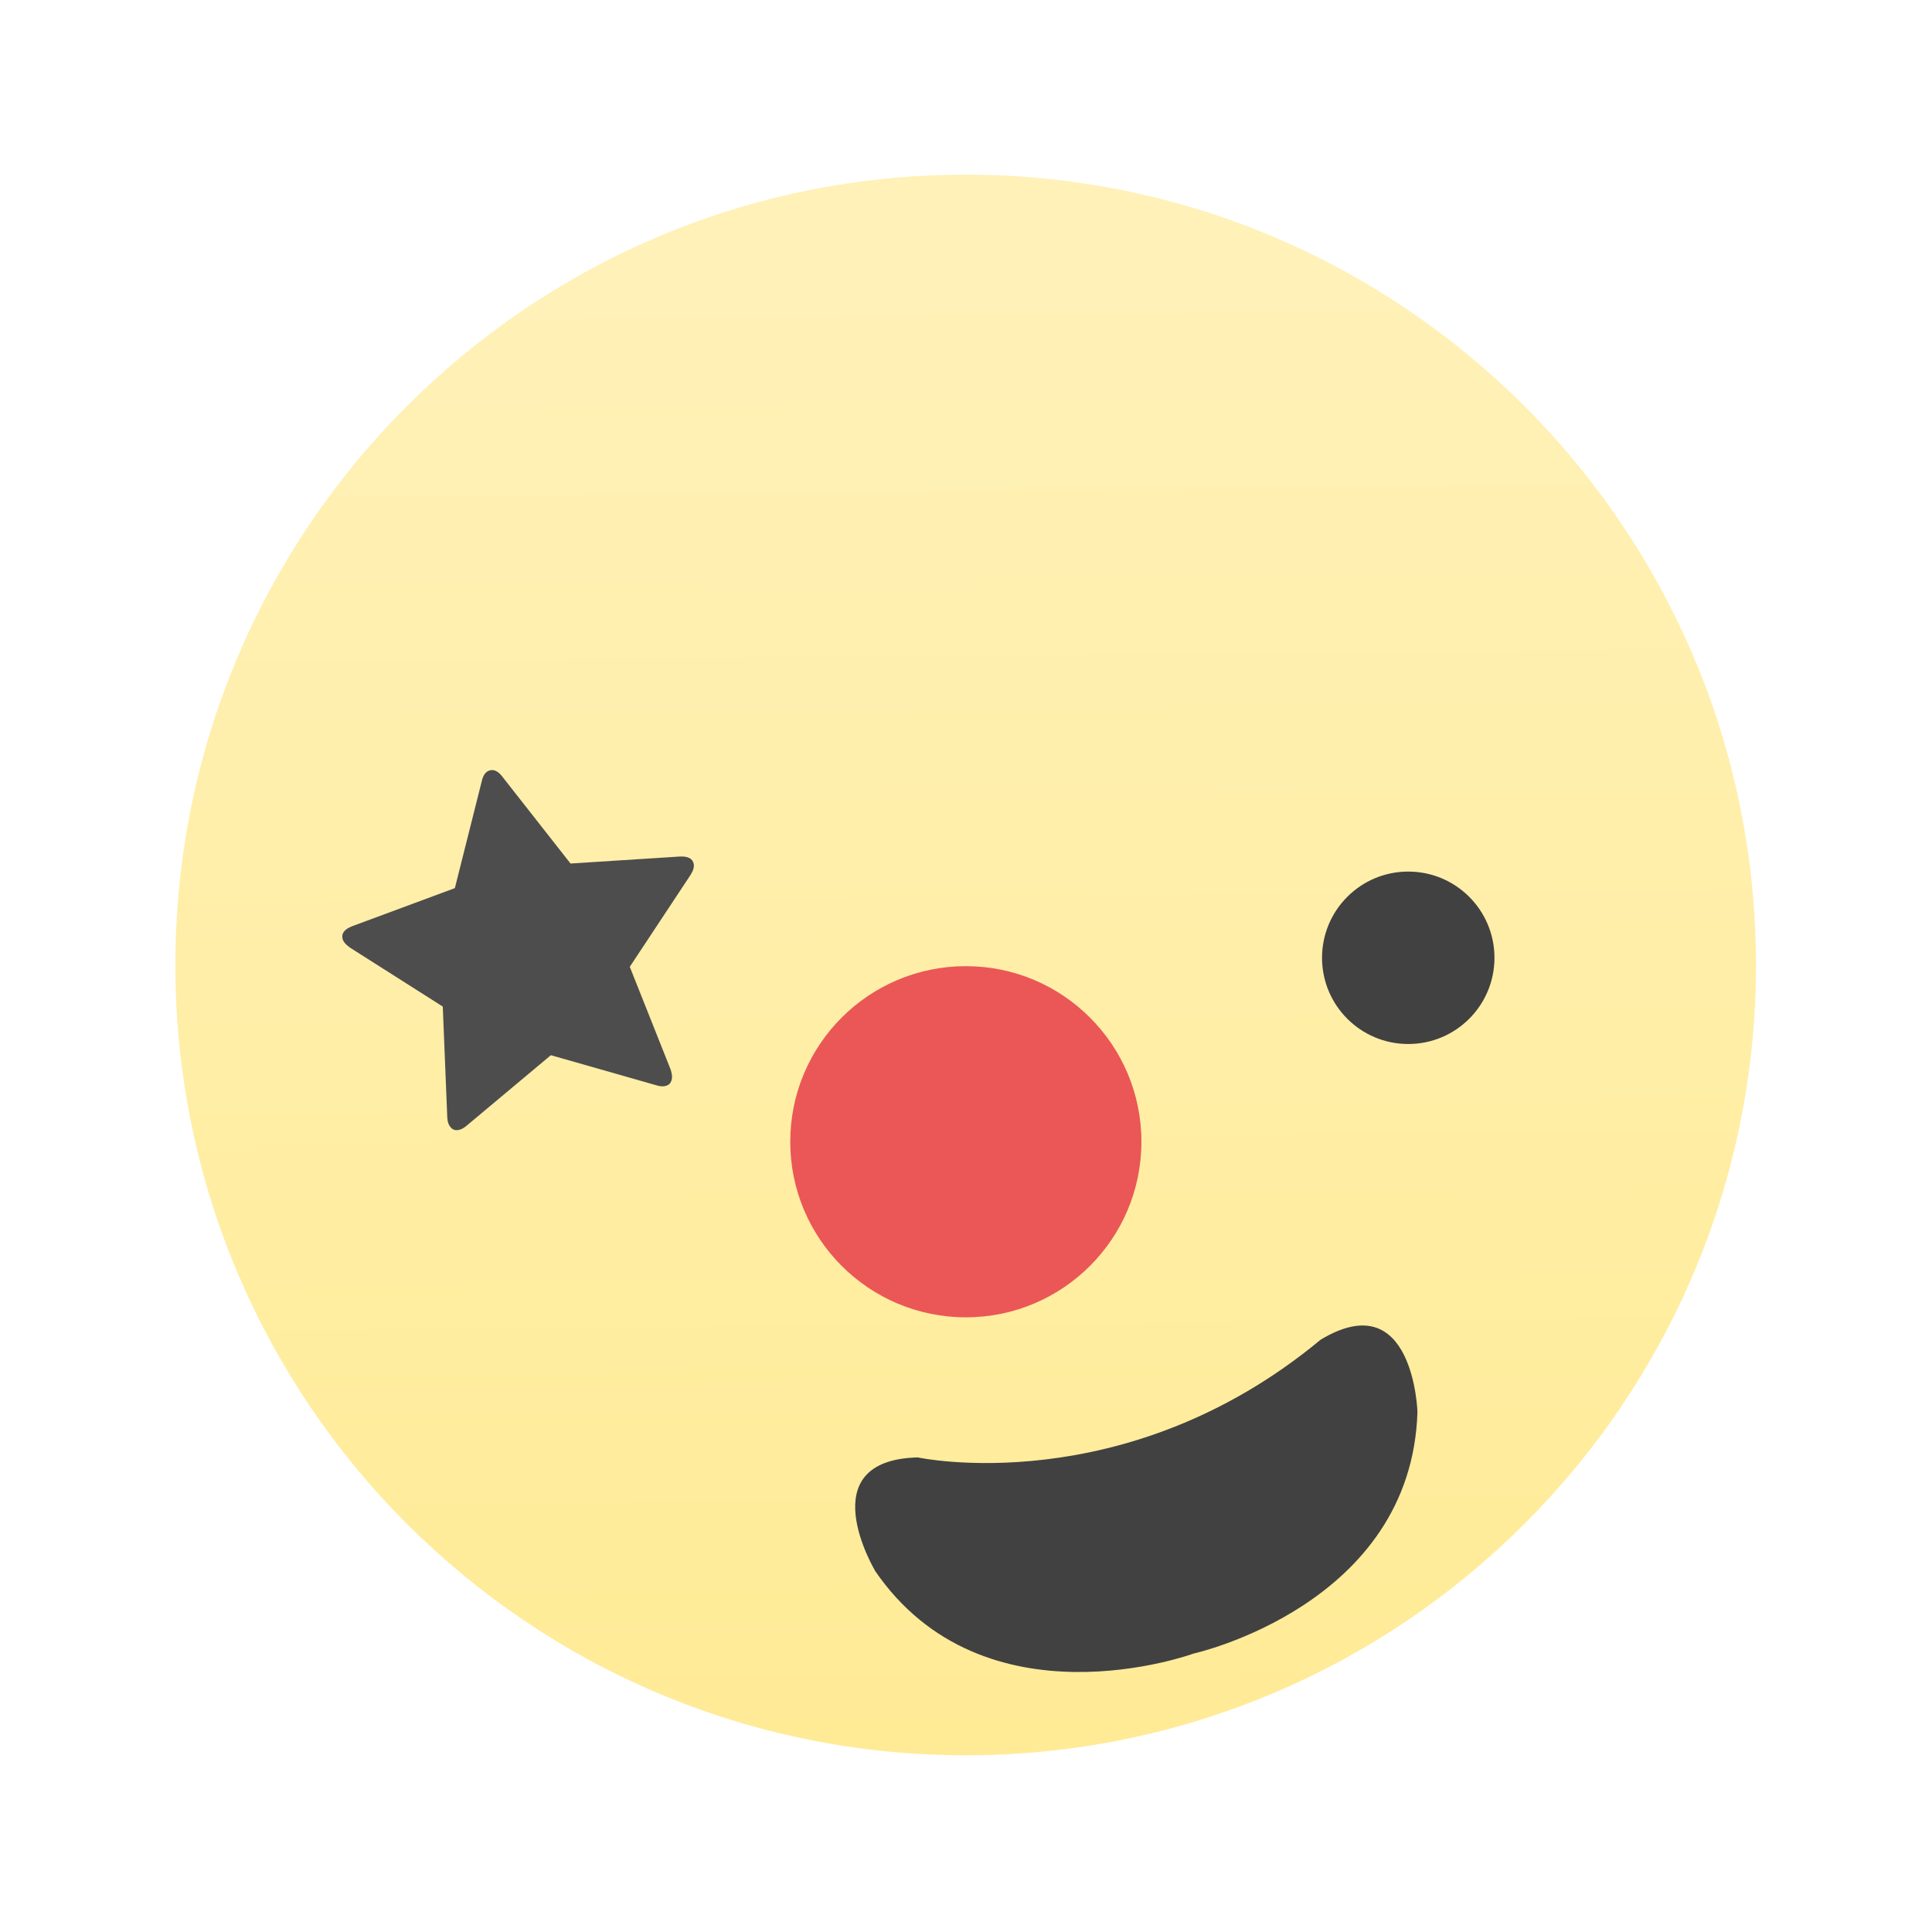
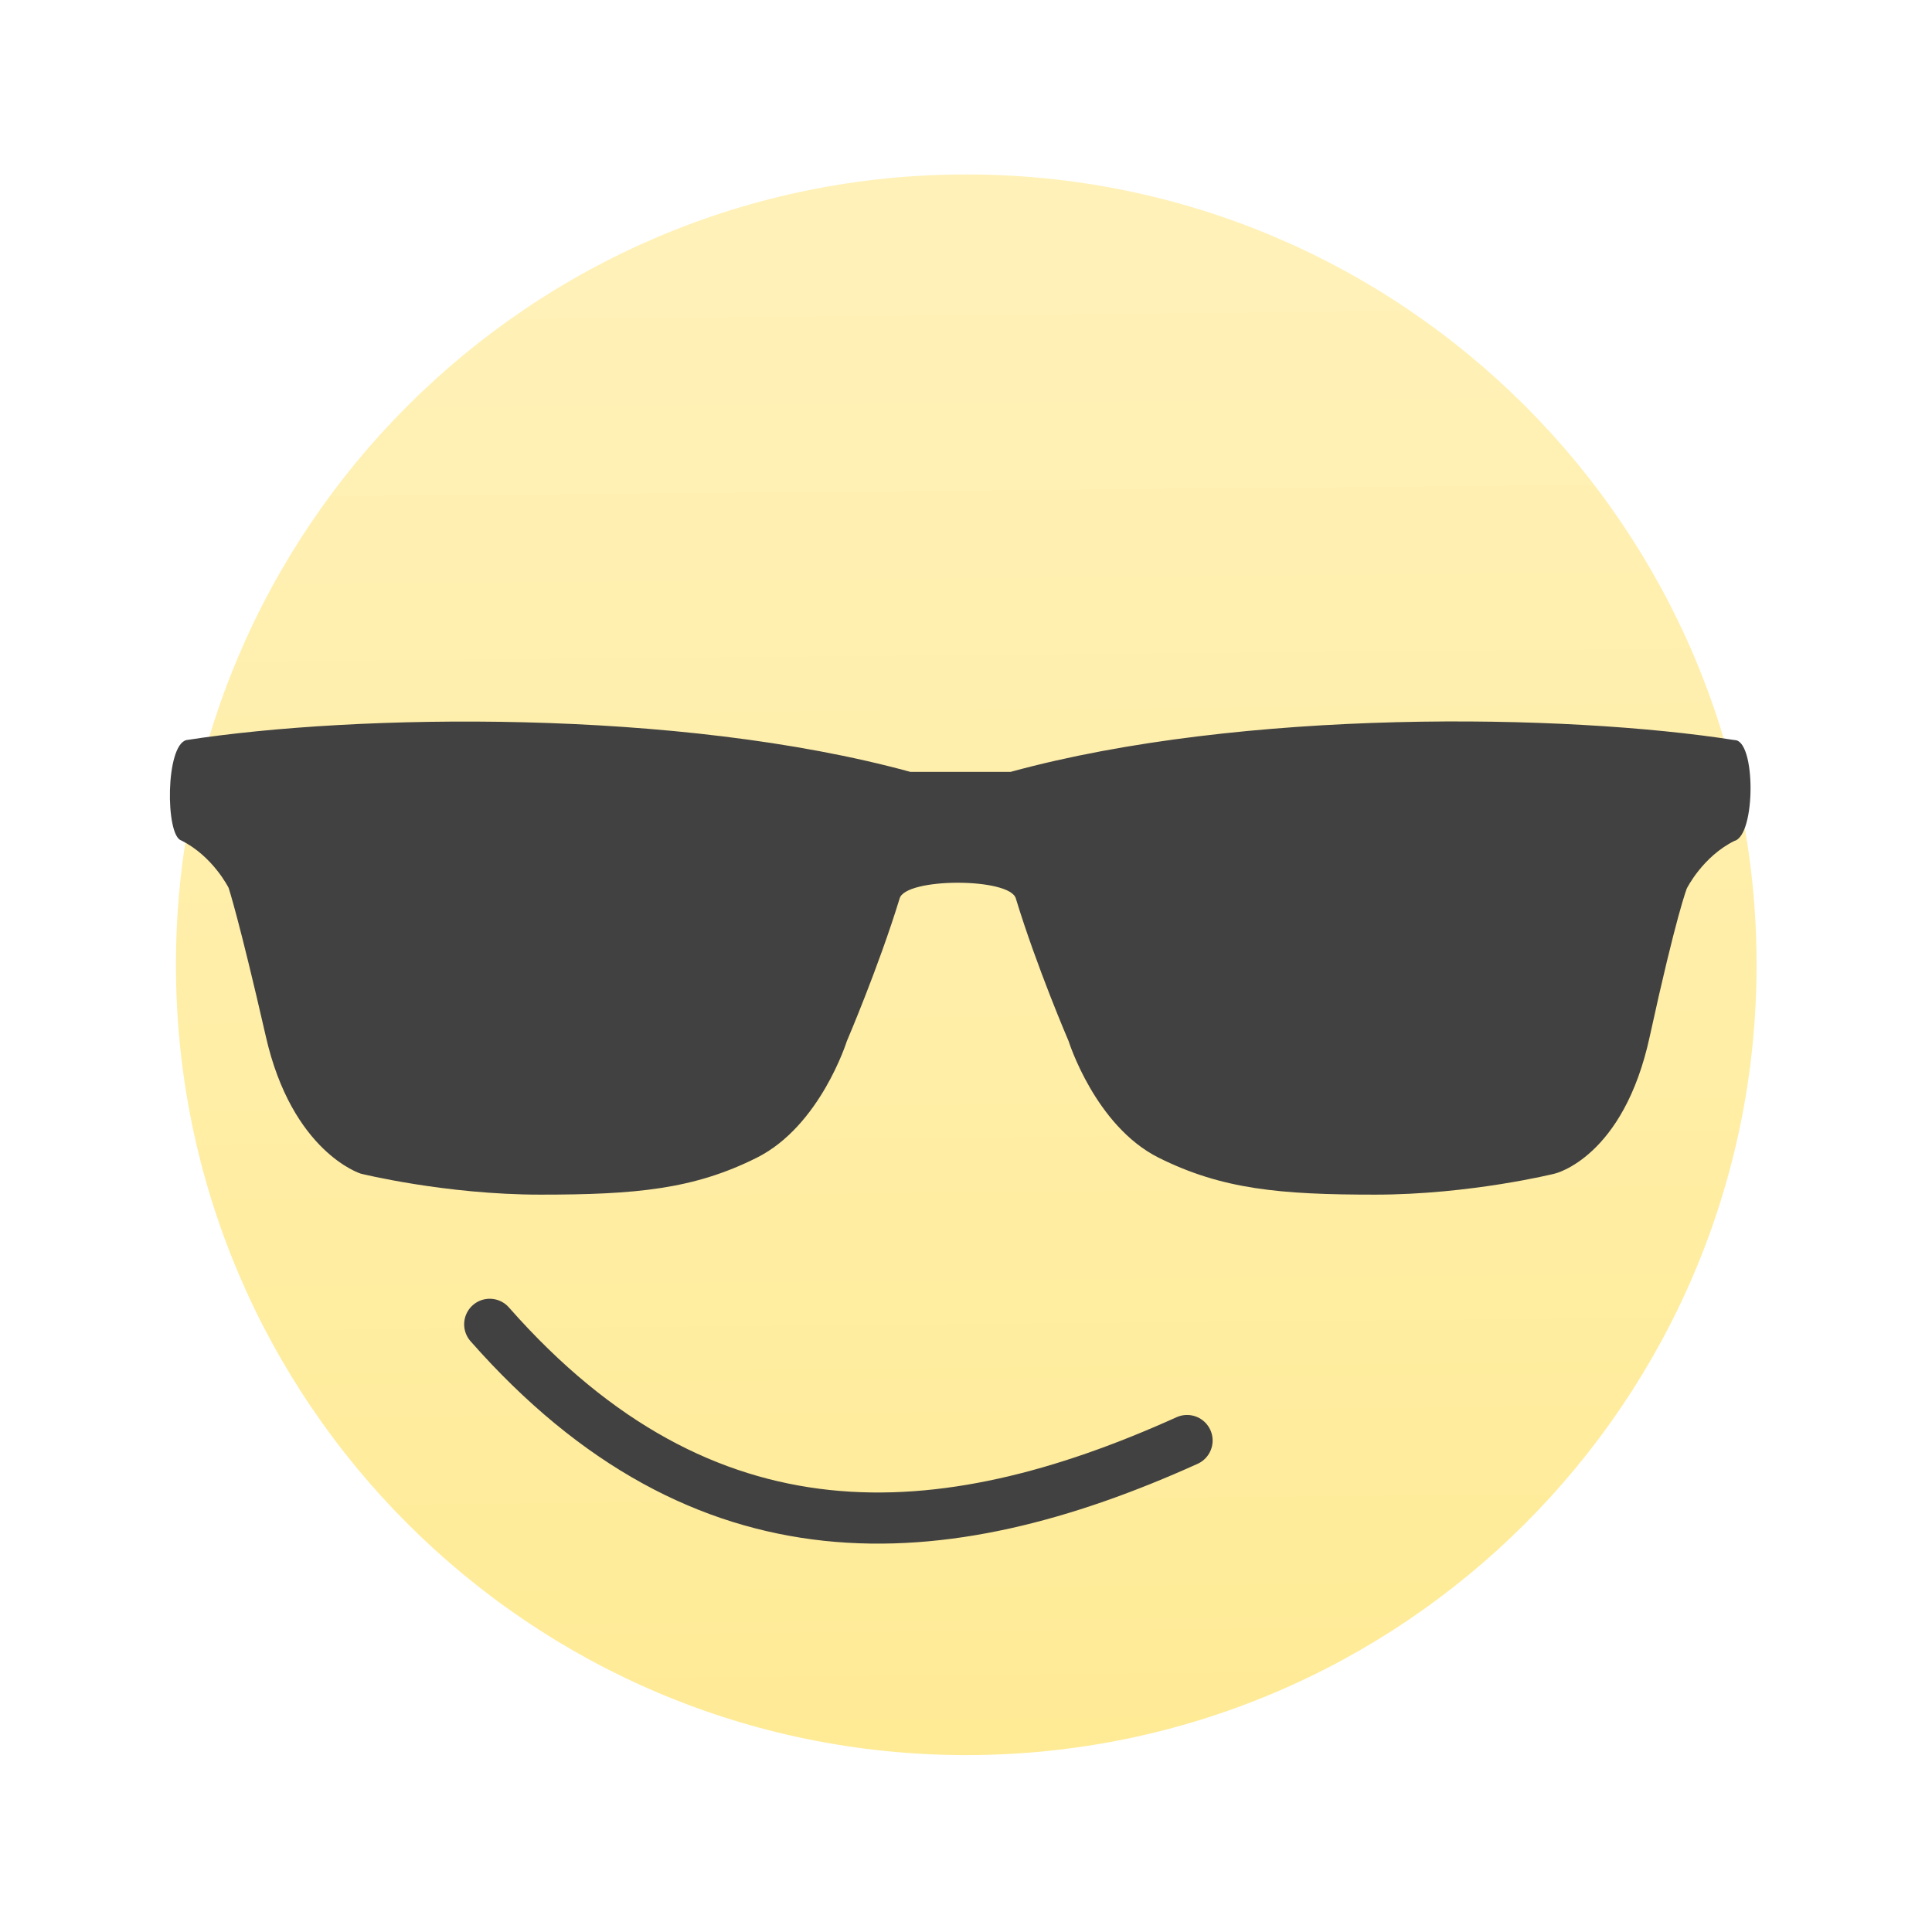
<svg xmlns="http://www.w3.org/2000/svg" width="22" height="22" viewBox="0 0 5.821 5.821">
  <defs>
-     <clipPath>
-       <path d="m666.82 463.14c0-6.133 4.972-11.11 11.11-11.11 6.134 0 11.11 4.973 11.11 11.11 0 6.134-4.972 11.11-11.11 11.11-6.134 0-11.11-4.972-11.11-11.11" />
-     </clipPath>
-     <clipPath>
-       <path d="m606.53 445.91c0-6.133 4.972-11.11 11.11-11.11 6.133 0 11.11 4.973 11.11 11.11 0 6.134-4.973 11.11-11.11 11.11-6.134 0-11.11-4.972-11.11-11.11" />
-     </clipPath>
-     <clipPath>
-       <path d="m0 600h800v-600h-800v600" />
-     </clipPath>
-     <linearGradient y1="295.15" x2="0" y2="293.03" gradientUnits="userSpaceOnUse">
-       <stop stop-color="#d82727" />
-       <stop offset="1" stop-color="#ff9090" />
-     </linearGradient>
    <linearGradient gradientUnits="userSpaceOnUse" y2="537.68" x2="488.11" y1="547.74" x1="488.2" id="0">
      <stop stop-color="#ffeb96" />
      <stop offset="1" stop-color="#fff1b7" />
    </linearGradient>
  </defs>
-   <g transform="translate(0-291.18)">
-     <g transform="matrix(.43294 0 0 .43294-209.18 68.12)">
+   <g transform="matrix(.10353 0 0 .10353-50.04-49.42)">
+     <g transform="matrix(4.18182 0 0 4.18182-1537.14-1677.22)">
      <g transform="translate(1.612-20.413)">
-         <circle r="5.5" cy="542.35" cx="488.27" fill="url(#0)" />
+         <circle cx="488.27" cy="542.35" r="5.5" fill="url(#0)" />
        <g fill="#414141">
-           <circle cx="485.18" cy="542.3" r=".6" />
-           <circle cx="491.35" cy="542.3" r=".6" />
+           <circle r=".6" cy="542.3" cx="485.18" />
+           <circle r=".6" cy="542.3" cx="491.35" />
        </g>
      </g>
-       <path d="m489.25 526.15c0 0-.457-.767.298-.786 0 0 1.441.311 2.804-.819.647-.391.674.502.674.502-.041 1.347-1.558 1.682-1.558 1.682 0 0-1.459.535-2.219-.579" opacity=".997" fill="#414141" />
-       <path d="m.674 341.78l-56.2-8.239-25.19-51.36c-1.417-3.085-3.247-4.627-5.486-4.627-2.239 0-4.068 1.542-5.486 4.627l-25.19 51.36-56.2 8.239c-4.179.677-6.269 2.408-6.269 5.192 0 1.581.933 3.387 2.799 5.418l40.754 39.955-9.628 56.43c-.15 1.054-.224 1.808-.224 2.258 0 1.581.392 2.915 1.175 4.01.783 1.092 1.958 1.636 3.526 1.636 1.344 0 2.836-.449 4.479-1.353l50.27-26.639 50.27 26.639c1.569.903 3.062 1.353 4.477 1.353 1.497 0 2.633-.543 3.416-1.636.782-1.092 1.174-2.427 1.174-4.01 0-.978-.037-1.73-.113-2.258l-9.629-56.43 40.641-39.955c1.943-1.956 2.912-3.763 2.912-5.418 0-2.785-2.089-4.515-6.272-5.192" transform="matrix(.01312-.00279.00279.01312 486.93 516.7)" fill="#4d4d4d" />
+       <path d="m566.26 207.14c-61.2-9.6-177.9-11.5-262 11.5-5.7 0-30.6 0-36.3 0-84.1-23-200.8-21-262-11.5-7.6 1.9-7.6 34.4-1.9 36.3 11.5 5.7 17.2 17.2 17.2 17.2 0 0 3.8 11.5 13.4 53.5 9.5 42.2 34.4 49.9 34.4 49.9 0 0 30.6 7.6 65 7.6 34.4 0 55.5-1.899 78.4-13.399 22.9-11.5 32.5-42.1 32.5-42.1 0 0 11.5-26.8 19.1-51.6 1.9-7.7 40.2-7.7 42.1 0 7.601 24.9 19.1 51.6 19.1 51.6 0 0 9.6 30.601 32.5 42.1 23 11.5 44 13.399 78.4 13.399 34.4 0 65-7.6 65-7.6 0 0 24.9-5.7 34.4-49.7 9.6-44 13.4-53.5 13.4-53.5 0 0 5.699-11.5 17.199-17.2 7.801-2 7.801-36.5.101-36.5" transform="matrix(.01923 0 0 .01923 484.34 516.39)" fill="#414141" />
    </g>
-     <circle cx="2.91" cy="294.62" r=".529" fill="#ea5756" fill-rule="evenodd" />
+     <path d="m497.59 515.89c6.246 7.093 13.151 6.608 20.294 3.382" fill="none" fill-rule="evenodd" stroke="#414141" stroke-linejoin="round" stroke-linecap="round" stroke-width="1.488" />
  </g>
</svg>
